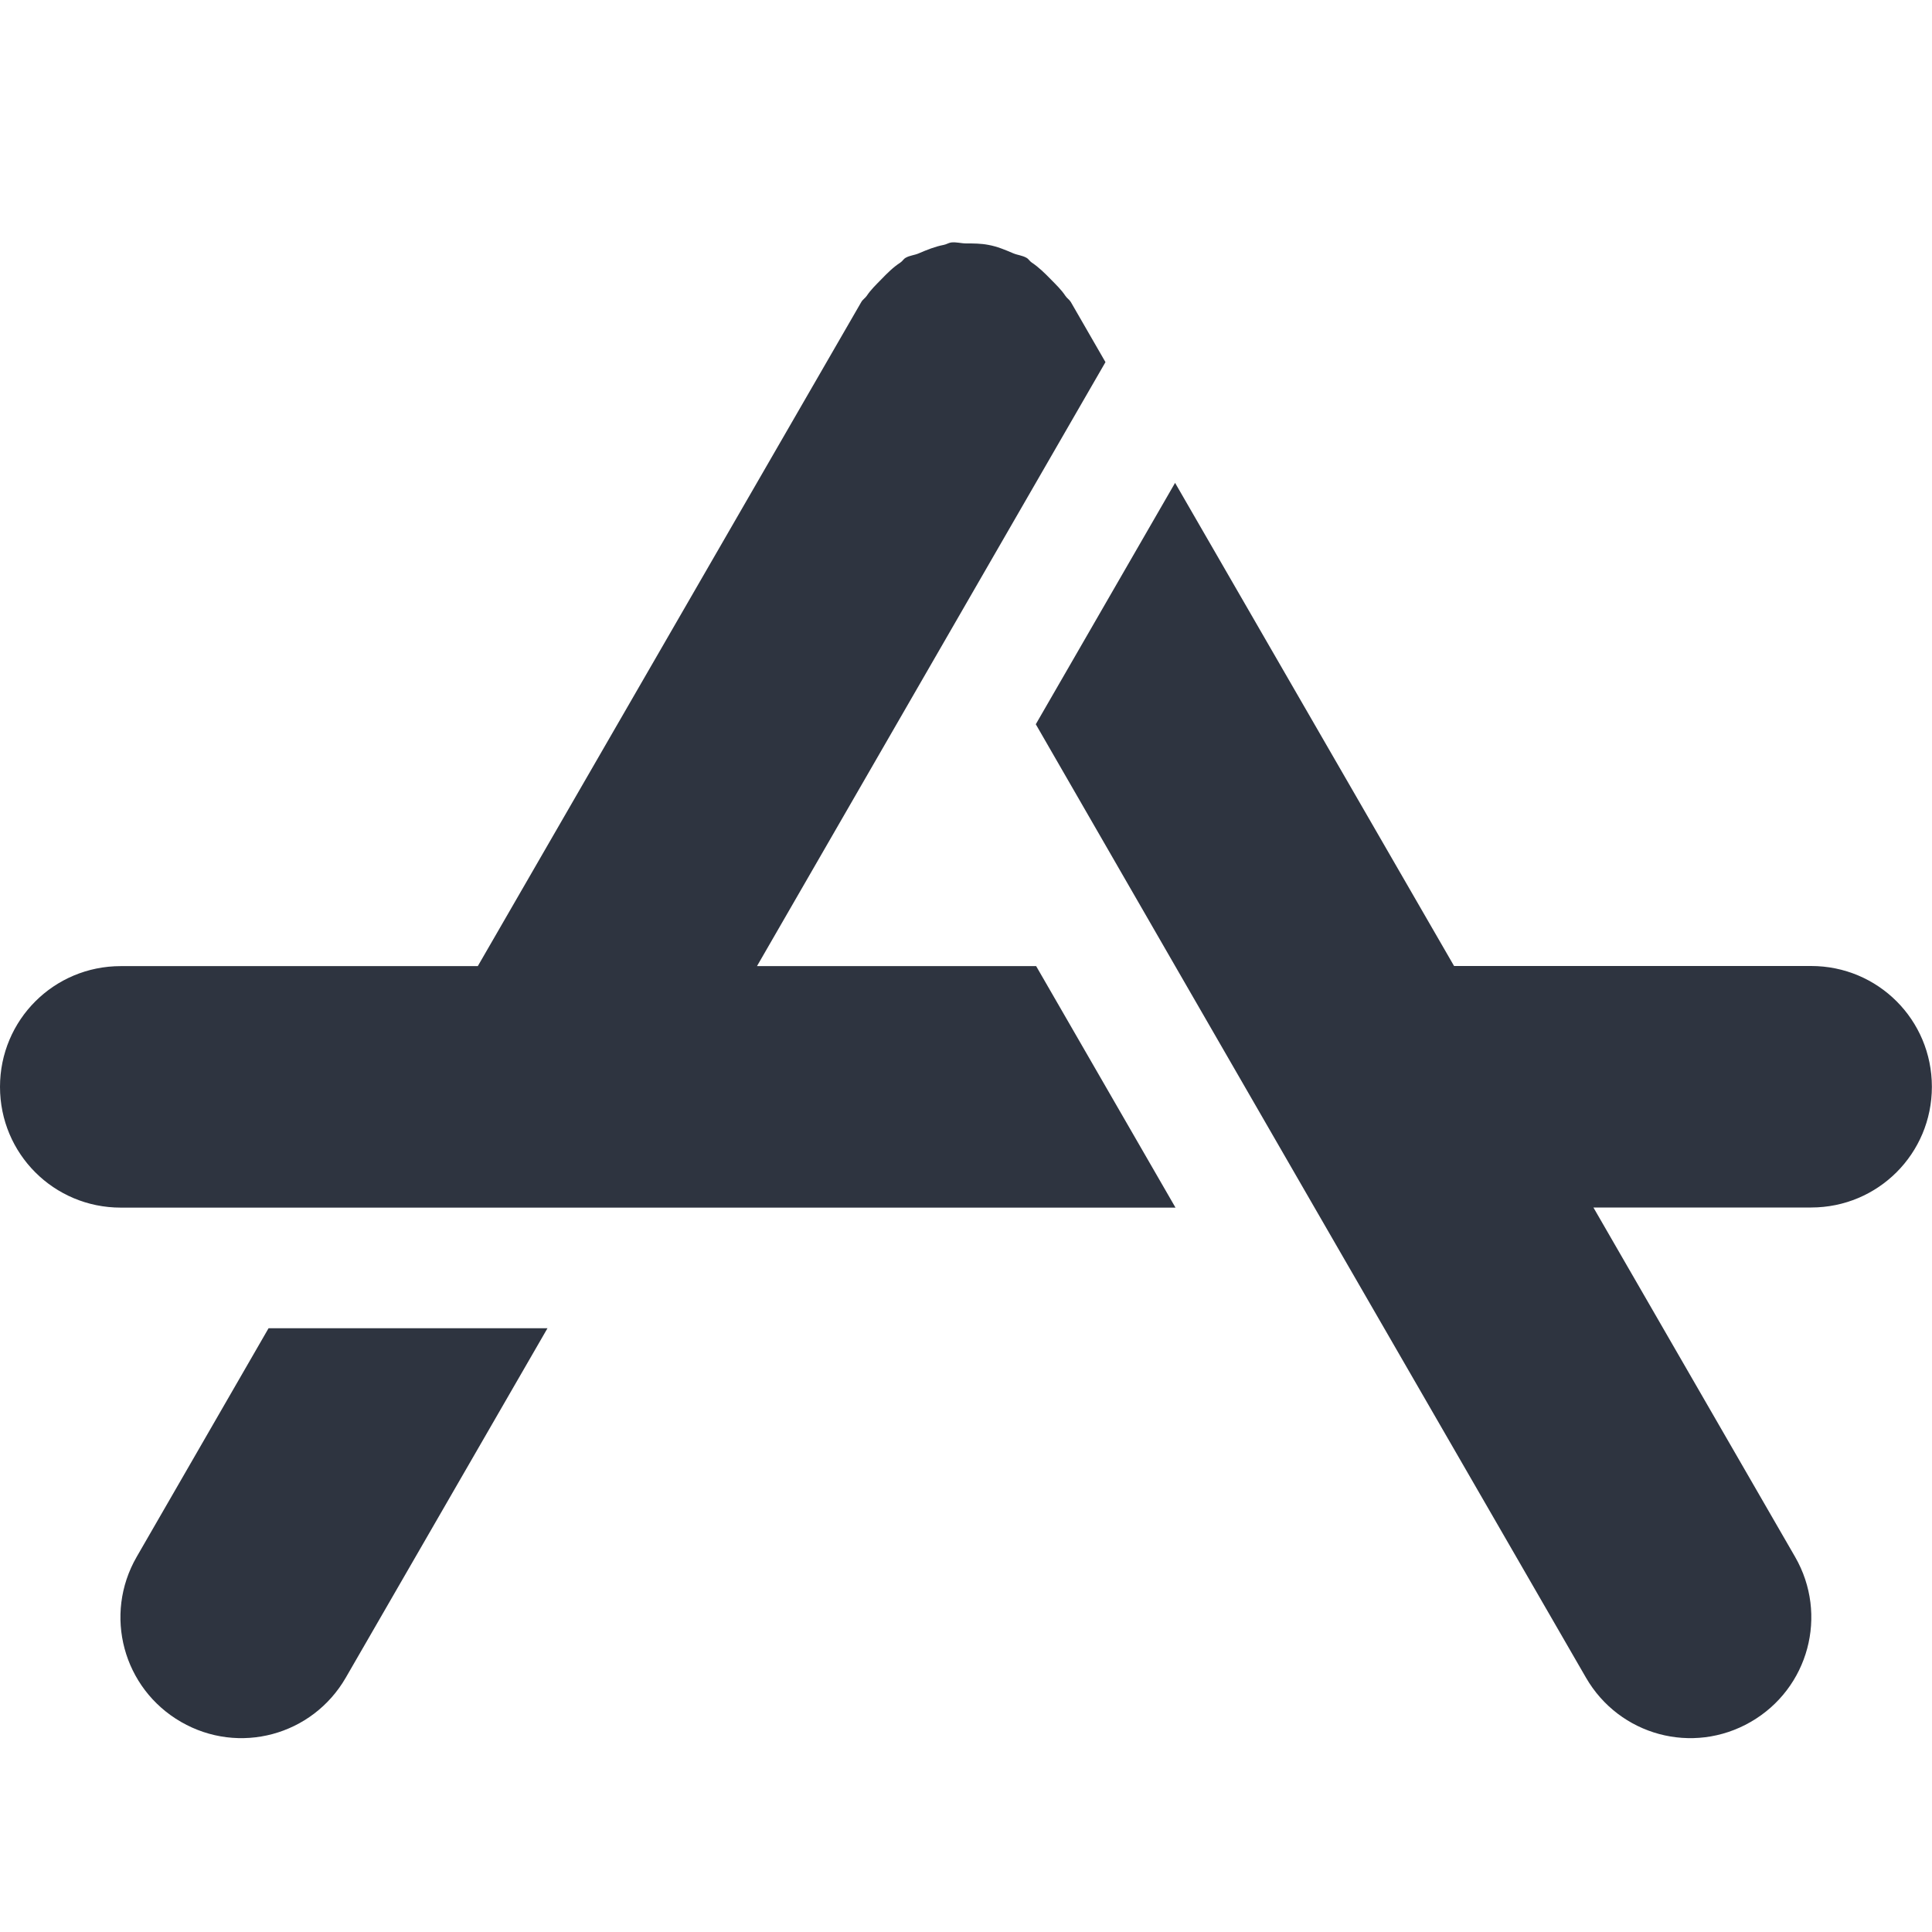
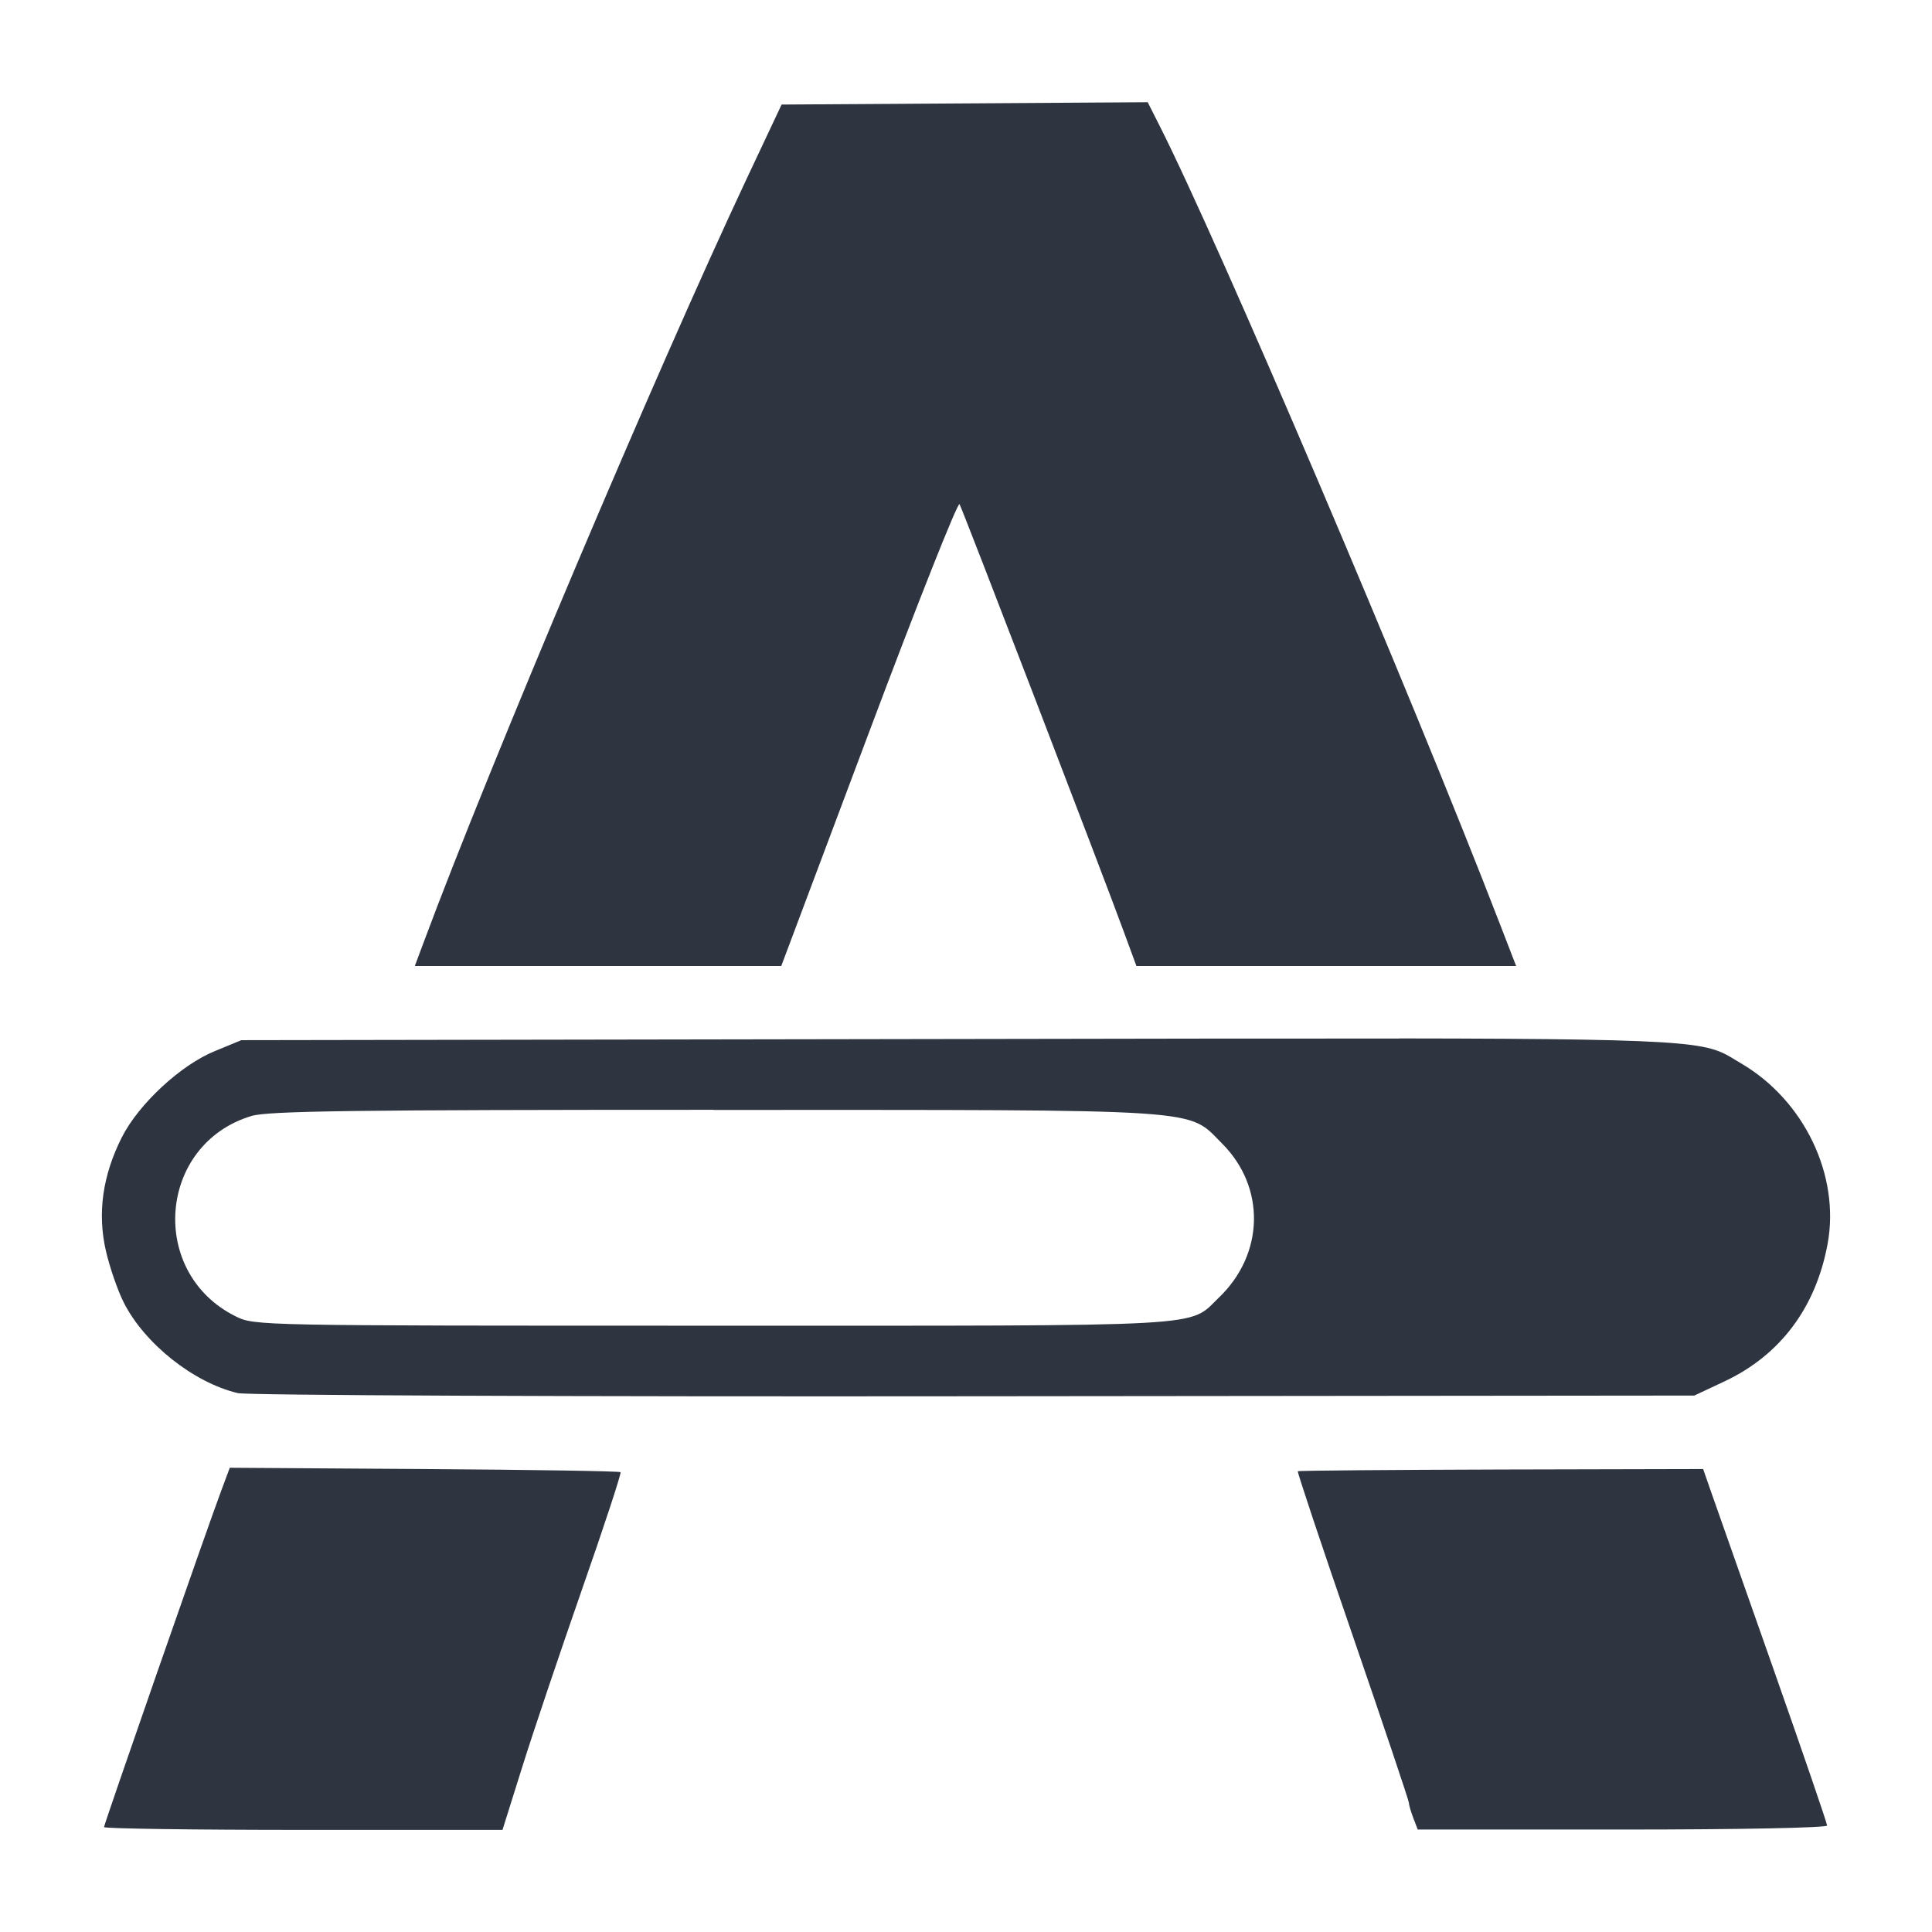
<svg xmlns="http://www.w3.org/2000/svg" width="16" height="16" version="1.1">
  <defs>
    <style id="current-color-scheme" type="text/css">.ColorScheme-Text { color:#2e3440; }</style>
  </defs>
-   <path d="m7.877 2.008c-0.021 0.003-0.04 0.016-0.061 0.02-0.073 0.014-0.139 0.041-0.207 0.07-0.036 0.016-0.075 0.017-0.109 0.037-0.018 0.01-0.026 0.028-0.043 0.039-0.06 0.039-0.109 0.088-0.16 0.141-0.043 0.044-0.086 0.085-0.119 0.135-0.013 0.019-0.033 0.03-0.045 0.051l-3.176 5.5h-2.957c-0.554 0-1 0.446-1 1s0.446 1 1 1h1.803 2.311 4.621l-1.154-2h-1.158-1.154l1.732-3.002 1.154-2-0.287-0.498c-0.012-0.02-0.032-0.031-0.045-0.051-0.033-0.05-0.076-0.091-0.119-0.135-0.051-0.052-0.101-0.102-0.16-0.141-0.017-0.011-0.025-0.029-0.043-0.039-0.035-0.02-0.073-0.022-0.109-0.037-0.068-0.029-0.134-0.057-0.207-0.07-0.062-0.012-0.122-0.012-0.184-0.012-0.041-2.92e-5 -0.082-0.013-0.123-0.008zm1.855 1.99-1.154 2 1.154 2.002 1.154 2 2.248 3.893c0.277 0.48 0.885 0.644 1.365 0.367s0.644-0.887 0.367-1.367l-1.67-2.893h1.803c0.554 0 1-0.446 1-1s-0.446-1-1-1h-2.957l-2.311-4.002zm-7.508 7.002-1.092 1.893c-0.277 0.48-0.113 1.09 0.367 1.367s1.088 0.113 1.365-0.367l1.67-2.893h-2.311z" style="fill:currentColor" class="ColorScheme-Text" />
+   <g transform="matrix(1.7607 0 0 1.7607 -7.6968 -7.7439)" fill="#2e3440">
+     <g transform="matrix(.5477 0 0 .5477 4.5469 4.4748)" fill="#2e3440" stroke-width=".039">
+       <path d="m7.142 6.151c0.414-1.103 0.764-1.985 0.778-1.961 0.028 0.049 1.235 3.191 1.409 3.667l0.11 0.299h3.261l-0.138-0.357c-0.77-1.996-2.418-5.862-2.929-6.869l-0.097-0.192-3.144 0.02-0.3 0.637c-0.774 1.647-2.204 5.027-2.767 6.539l-0.083 0.222h3.147z" />
+       <path d="m11.697 8.779c-0.917-0.001-2.15 0.001-3.824 0.004l-6.121 0.01-0.223 0.092c-0.294 0.118-0.657 0.454-0.803 0.742-0.166 0.329-0.211 0.653-0.137 0.975 0.033 0.143 0.102 0.343 0.154 0.445 0.178 0.352 0.599 0.687 0.979 0.777 0.082 0.019 2.821 0.031 6.326 0.027l6.182-0.006 0.262-0.123c0.478-0.226 0.782-0.633 0.883-1.18 0.108-0.587-0.201-1.232-0.742-1.549-0.297-0.174-0.185-0.212-2.936-0.215zm-5.889 0.613c4.286 0 4.063-0.015 4.367 0.289 0.375 0.375 0.363 0.948-0.027 1.322-0.269 0.258-0.009 0.242-4.348 0.242-3.913-3e-5 -3.933 4.02e-4 -4.096-0.08-0.755-0.374-0.668-1.479 0.135-1.721 0.144-0.043 0.867-0.053 3.969-0.053z" />
+       <path d="m15.371 15.539c0-0.019-0.21-0.632-0.467-1.362-0.257-0.73-0.497-1.411-0.533-1.514l-0.065-0.187-1.735 0.004c-0.954 0.003-1.74 0.009-1.746 0.015-0.006 0.006 0.206 0.642 0.472 1.413 0.265 0.771 0.482 1.417 0.482 1.434 0 0.018 0.017 0.076 0.038 0.131l0.038 0.099h1.759c1.019 0 1.759-0.015 1.759-0.035z" />
+       <path d="m4.162 15.043c0.091-0.292 0.323-0.98 0.514-1.528 0.192-0.548 0.341-1.004 0.333-1.012-0.009-0.009-0.767-0.021-1.686-0.027l-1.67-0.011-0.072 0.193c-0.133 0.356-1.008 2.869-1.008 2.893 0 0.013 0.77 0.024 1.711 0.024h1.711z" />
+     </g>
+   </g>
</svg>
